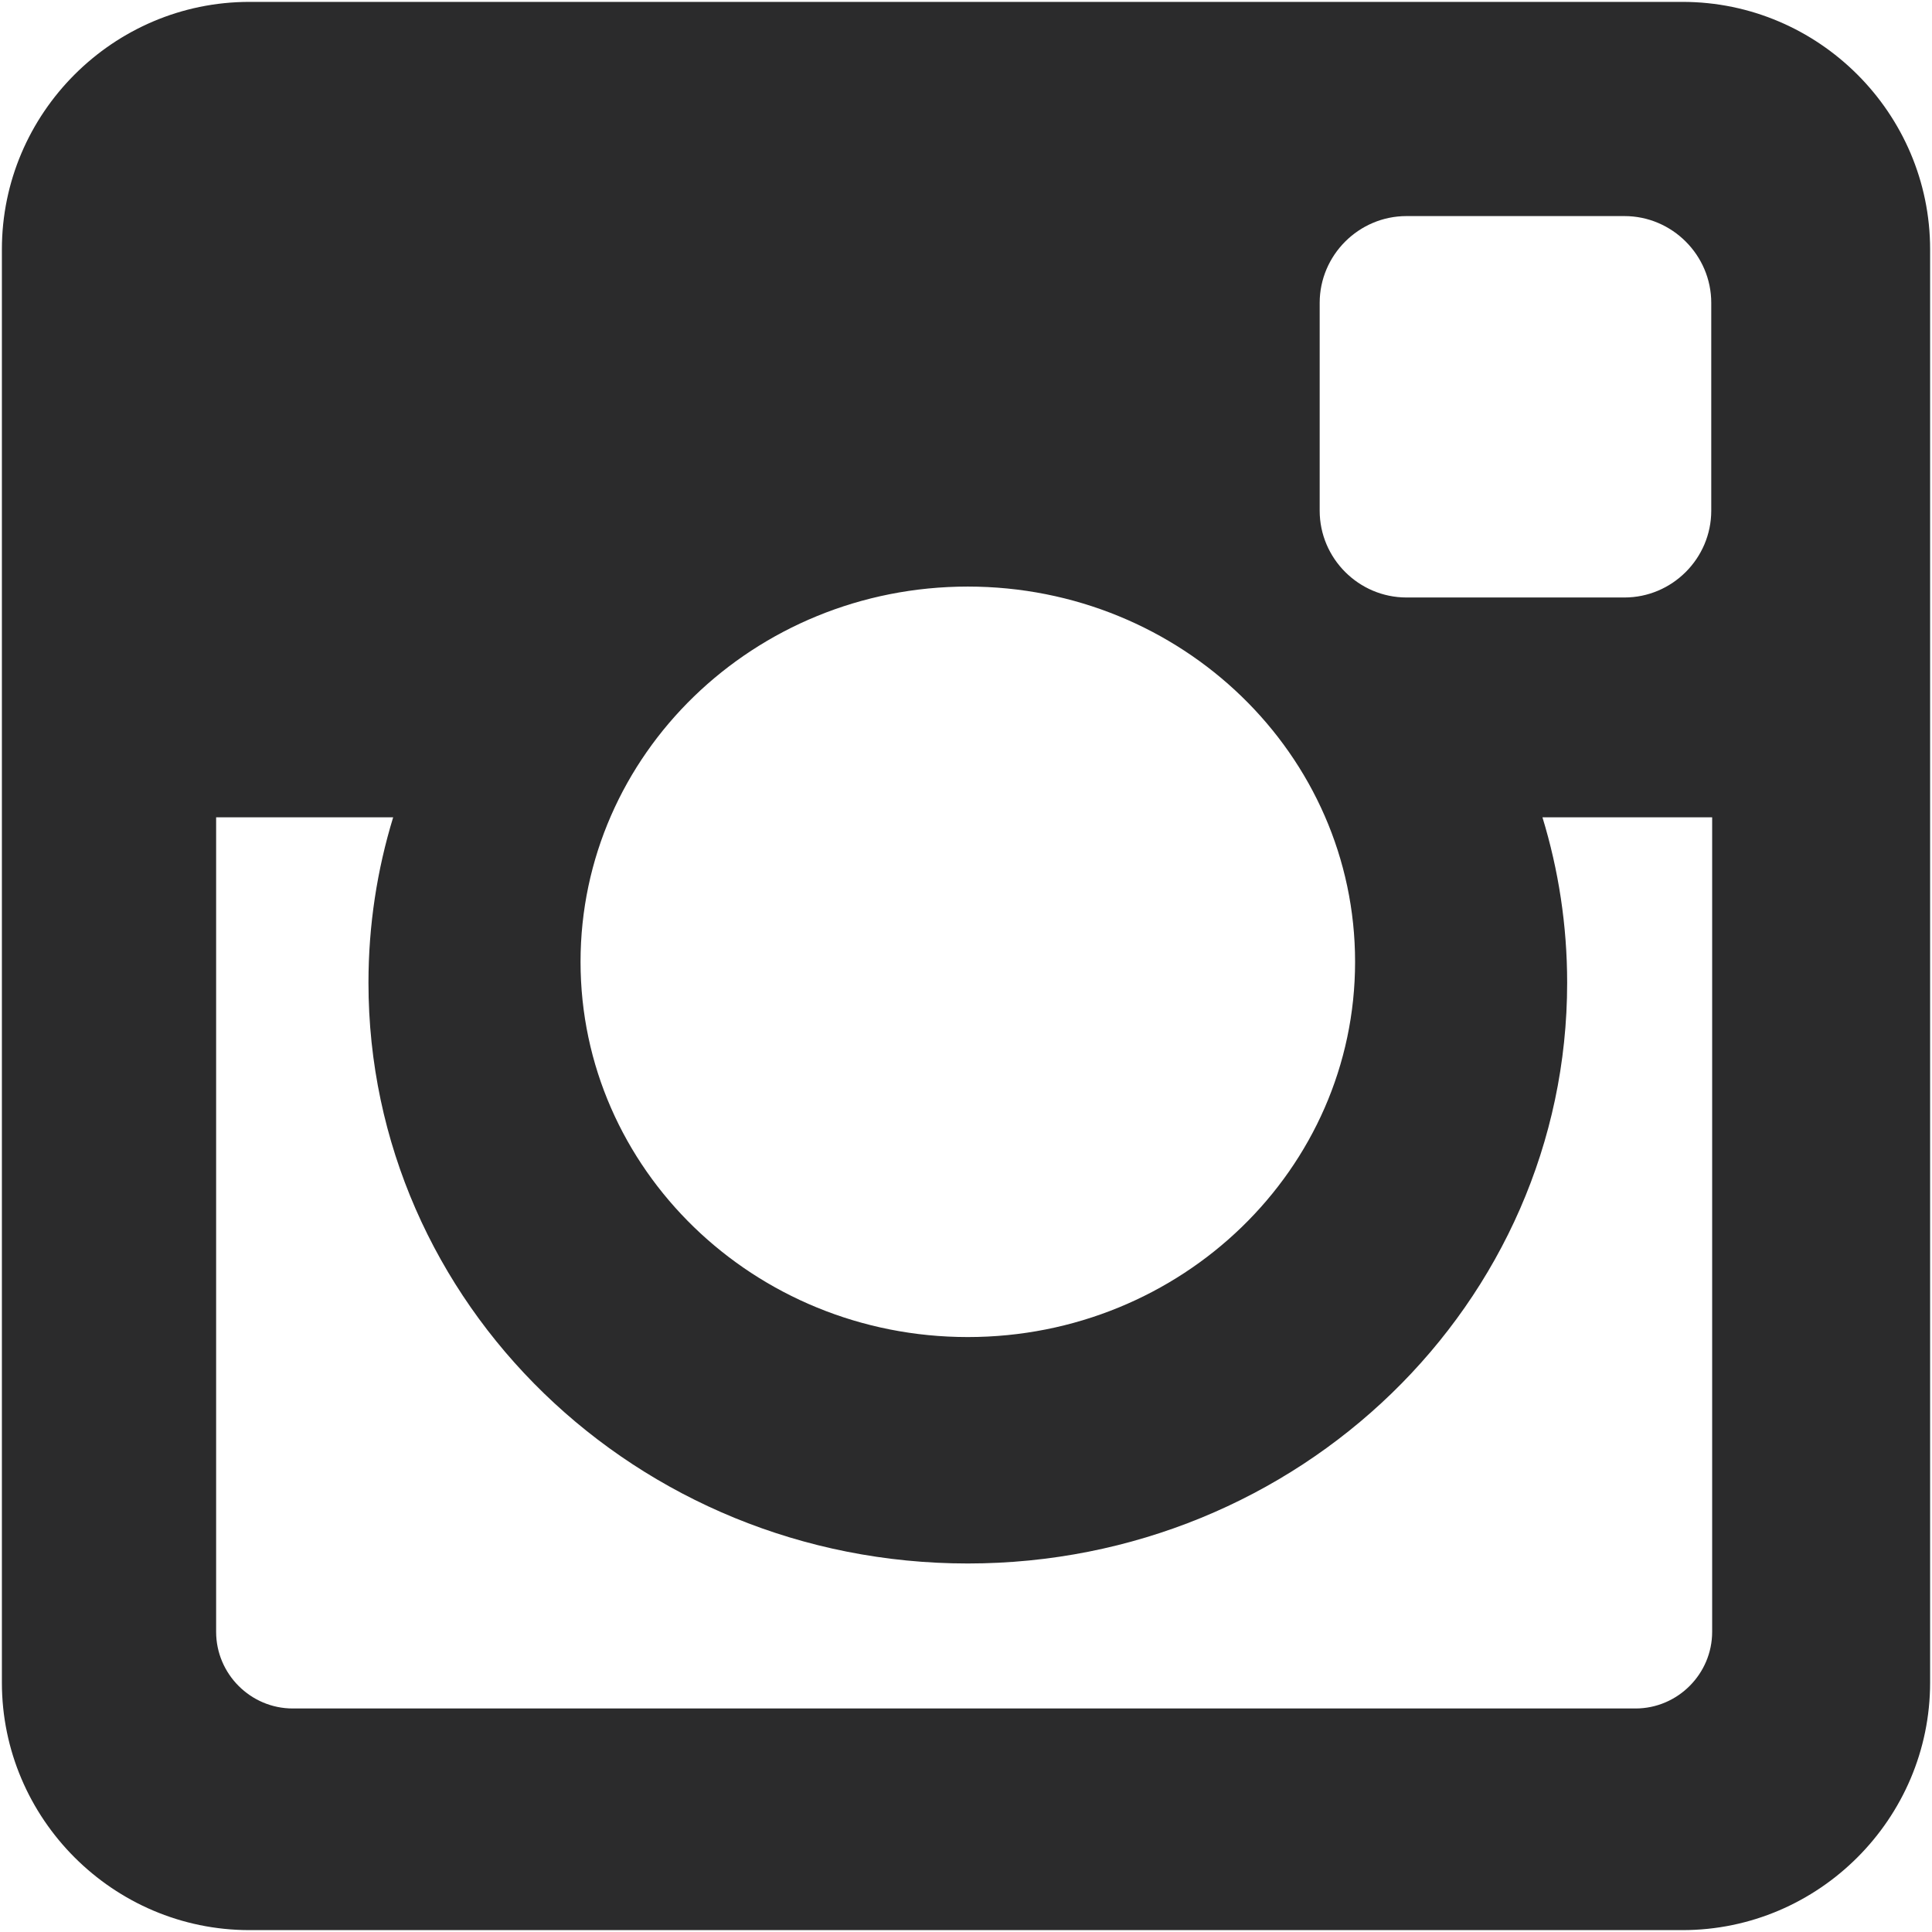
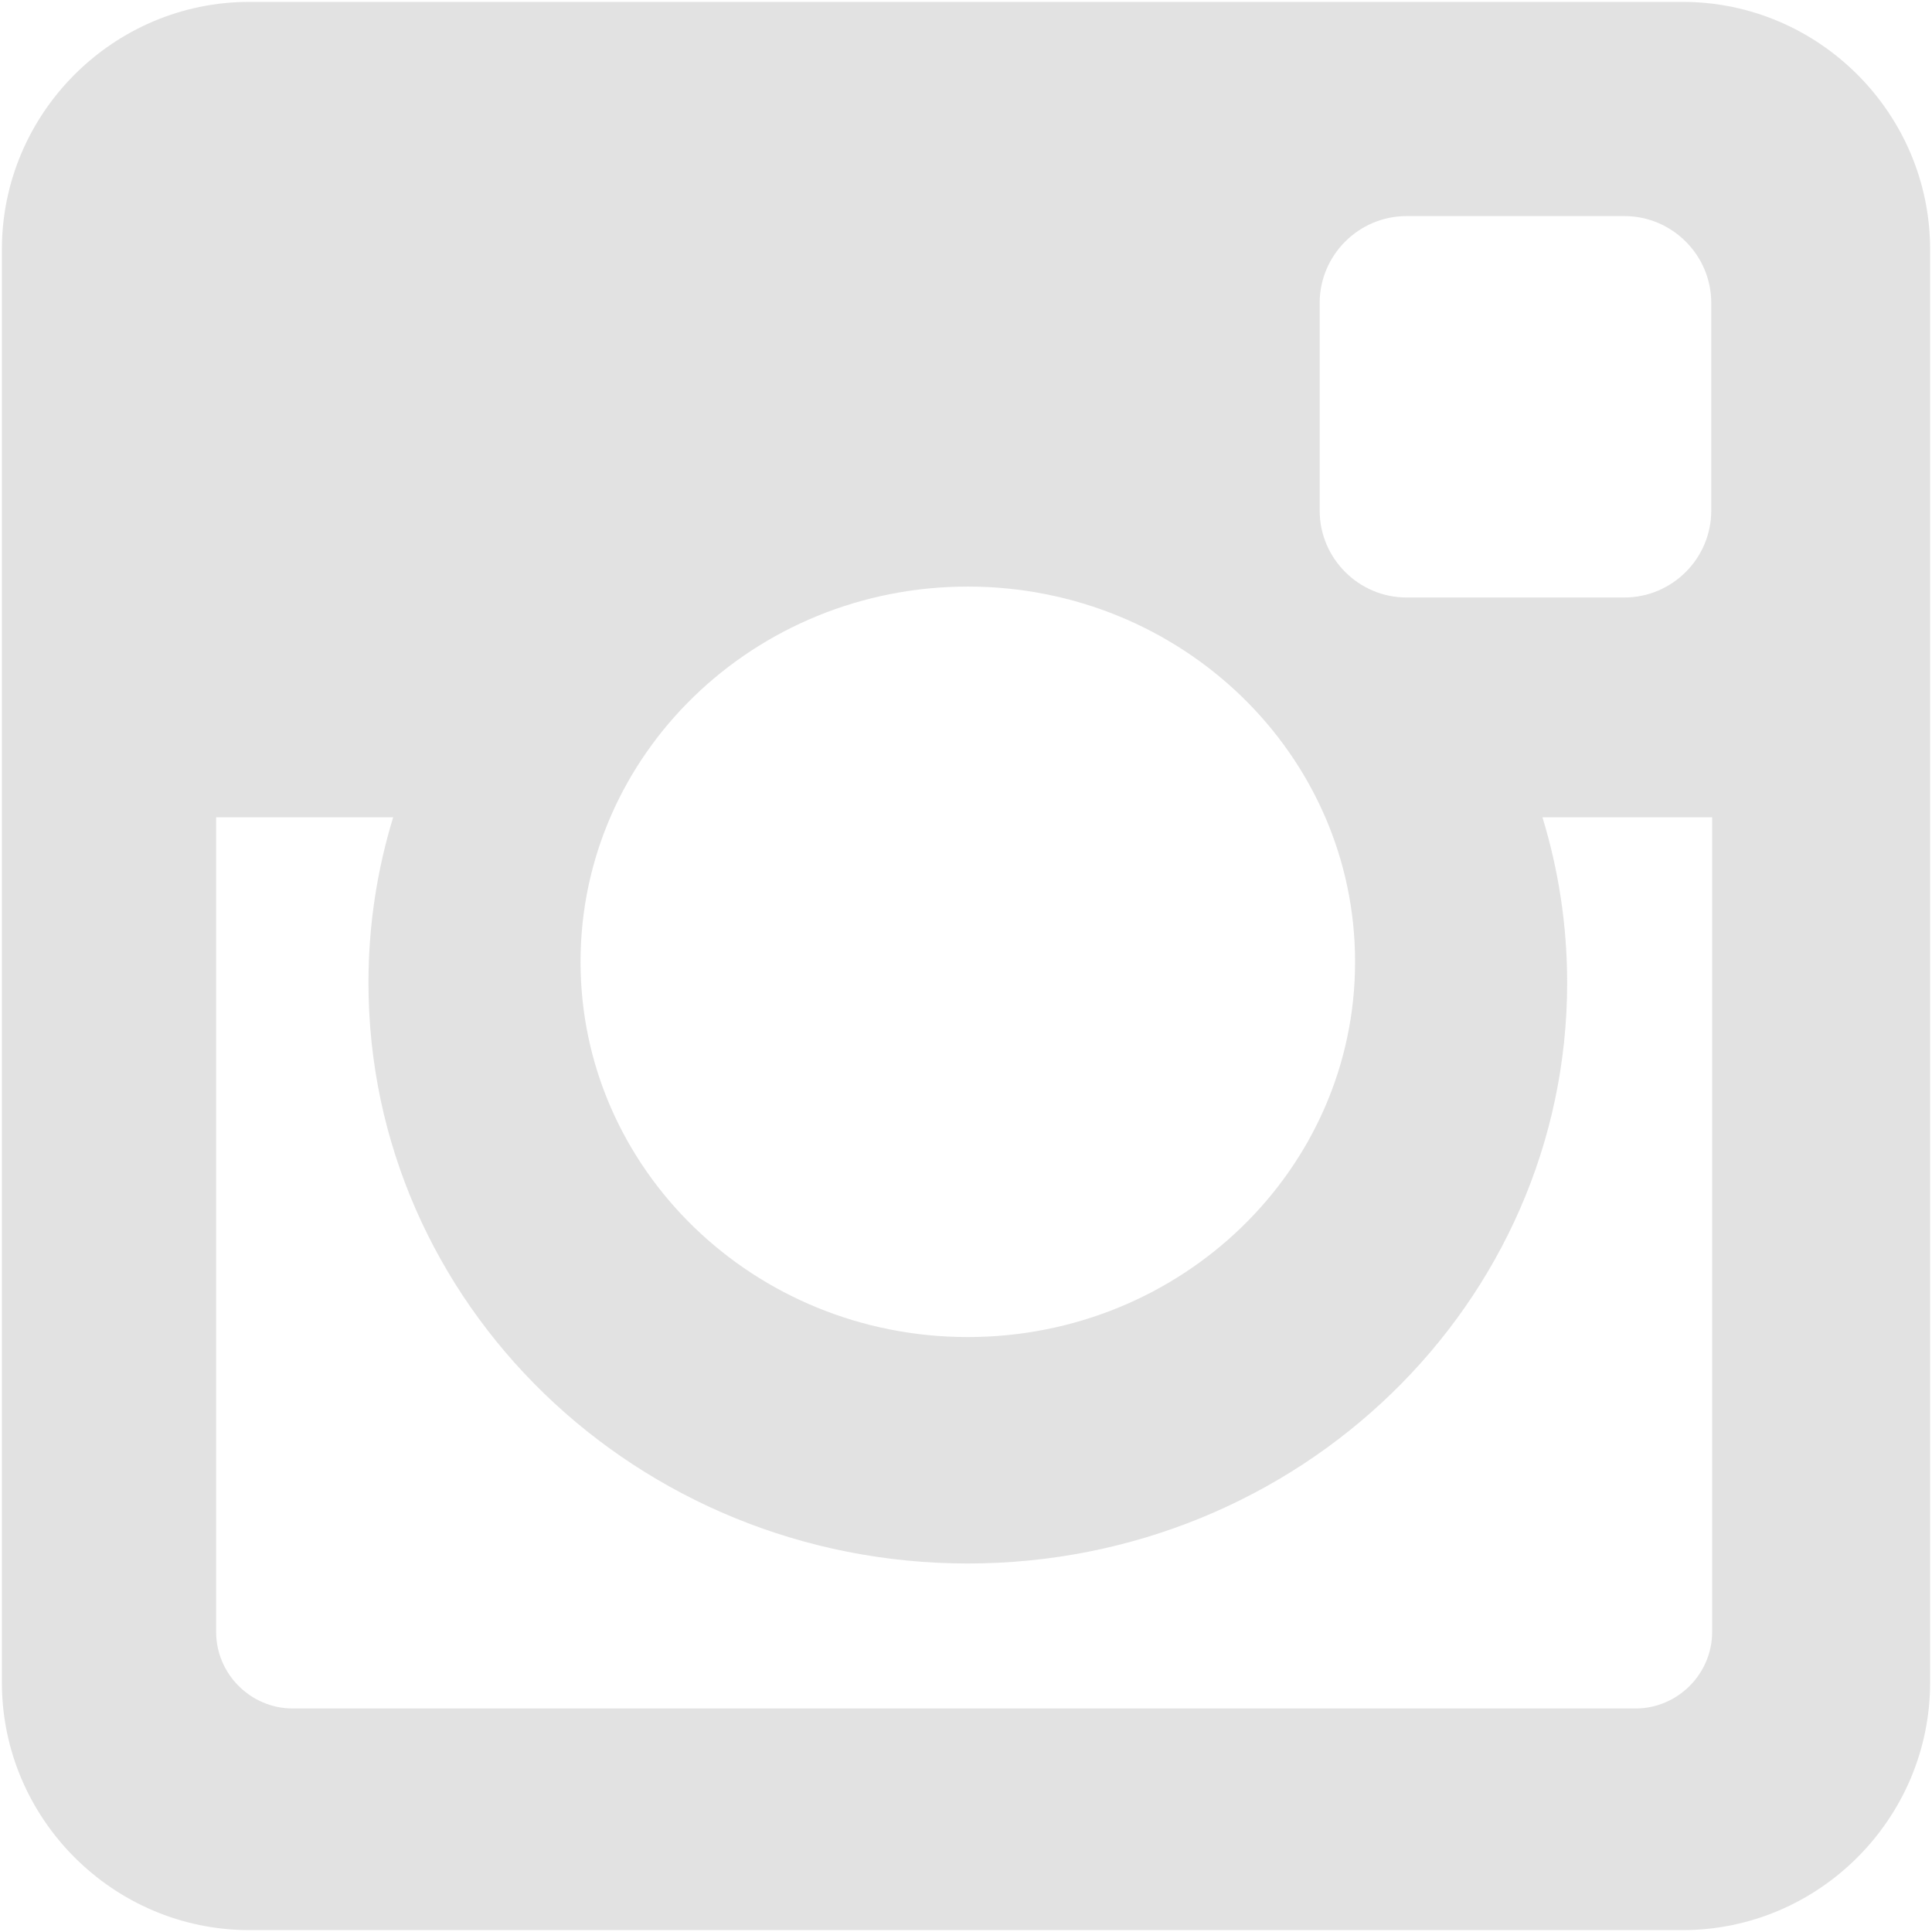
- <svg xmlns="http://www.w3.org/2000/svg" fill="#2b2b2c" version="1.1" width="800px" height="800px" viewBox="0 0 512 512" enable-background="new 0 0 512 512" xml:space="preserve">
+ <svg xmlns="http://www.w3.org/2000/svg" fill="#d6d6d6b3" version="1.1" width="800px" height="800px" viewBox="0 0 512 512" enable-background="new 0 0 512 512" xml:space="preserve">
  <g id="5151e0c8492e5103c096af88a50059a5">
    <path display="inline" fill-rule="evenodd" clip-rule="evenodd" d="M66.084,0.5h379.819c36.079,0,65.597,29.505,65.597,65.584   v379.819c0,36.079-29.518,65.597-65.597,65.597H66.084C30.005,511.5,0.5,481.982,0.5,445.903V66.084   C0.5,30.005,30.005,0.5,66.084,0.5L66.084,0.5z M372.734,57.264c-12.65,0-23.005,10.355-23.005,23.005v55.067   c0,12.65,10.354,23.005,23.005,23.005h57.762c12.65,0,23.005-10.354,23.005-23.005V80.269c0-12.65-10.354-23.005-23.005-23.005   H372.734L372.734,57.264z M453.738,216.59h-44.975c4.254,13.897,6.55,28.606,6.55,43.852c0,84.996-71.111,153.898-158.839,153.898   c-87.716,0-158.827-68.902-158.827-153.898c0-15.245,2.295-29.954,6.55-43.852H57.276v215.853c0,11.178,9.132,20.322,20.311,20.322   h355.841c11.166,0,20.311-9.145,20.311-20.322V216.59L453.738,216.59z M256.475,155.447c-56.677,0-102.625,44.525-102.625,99.443   s45.948,99.443,102.625,99.443c56.688,0,102.636-44.525,102.636-99.443S313.163,155.447,256.475,155.447z">

</path>
  </g>
</svg>
